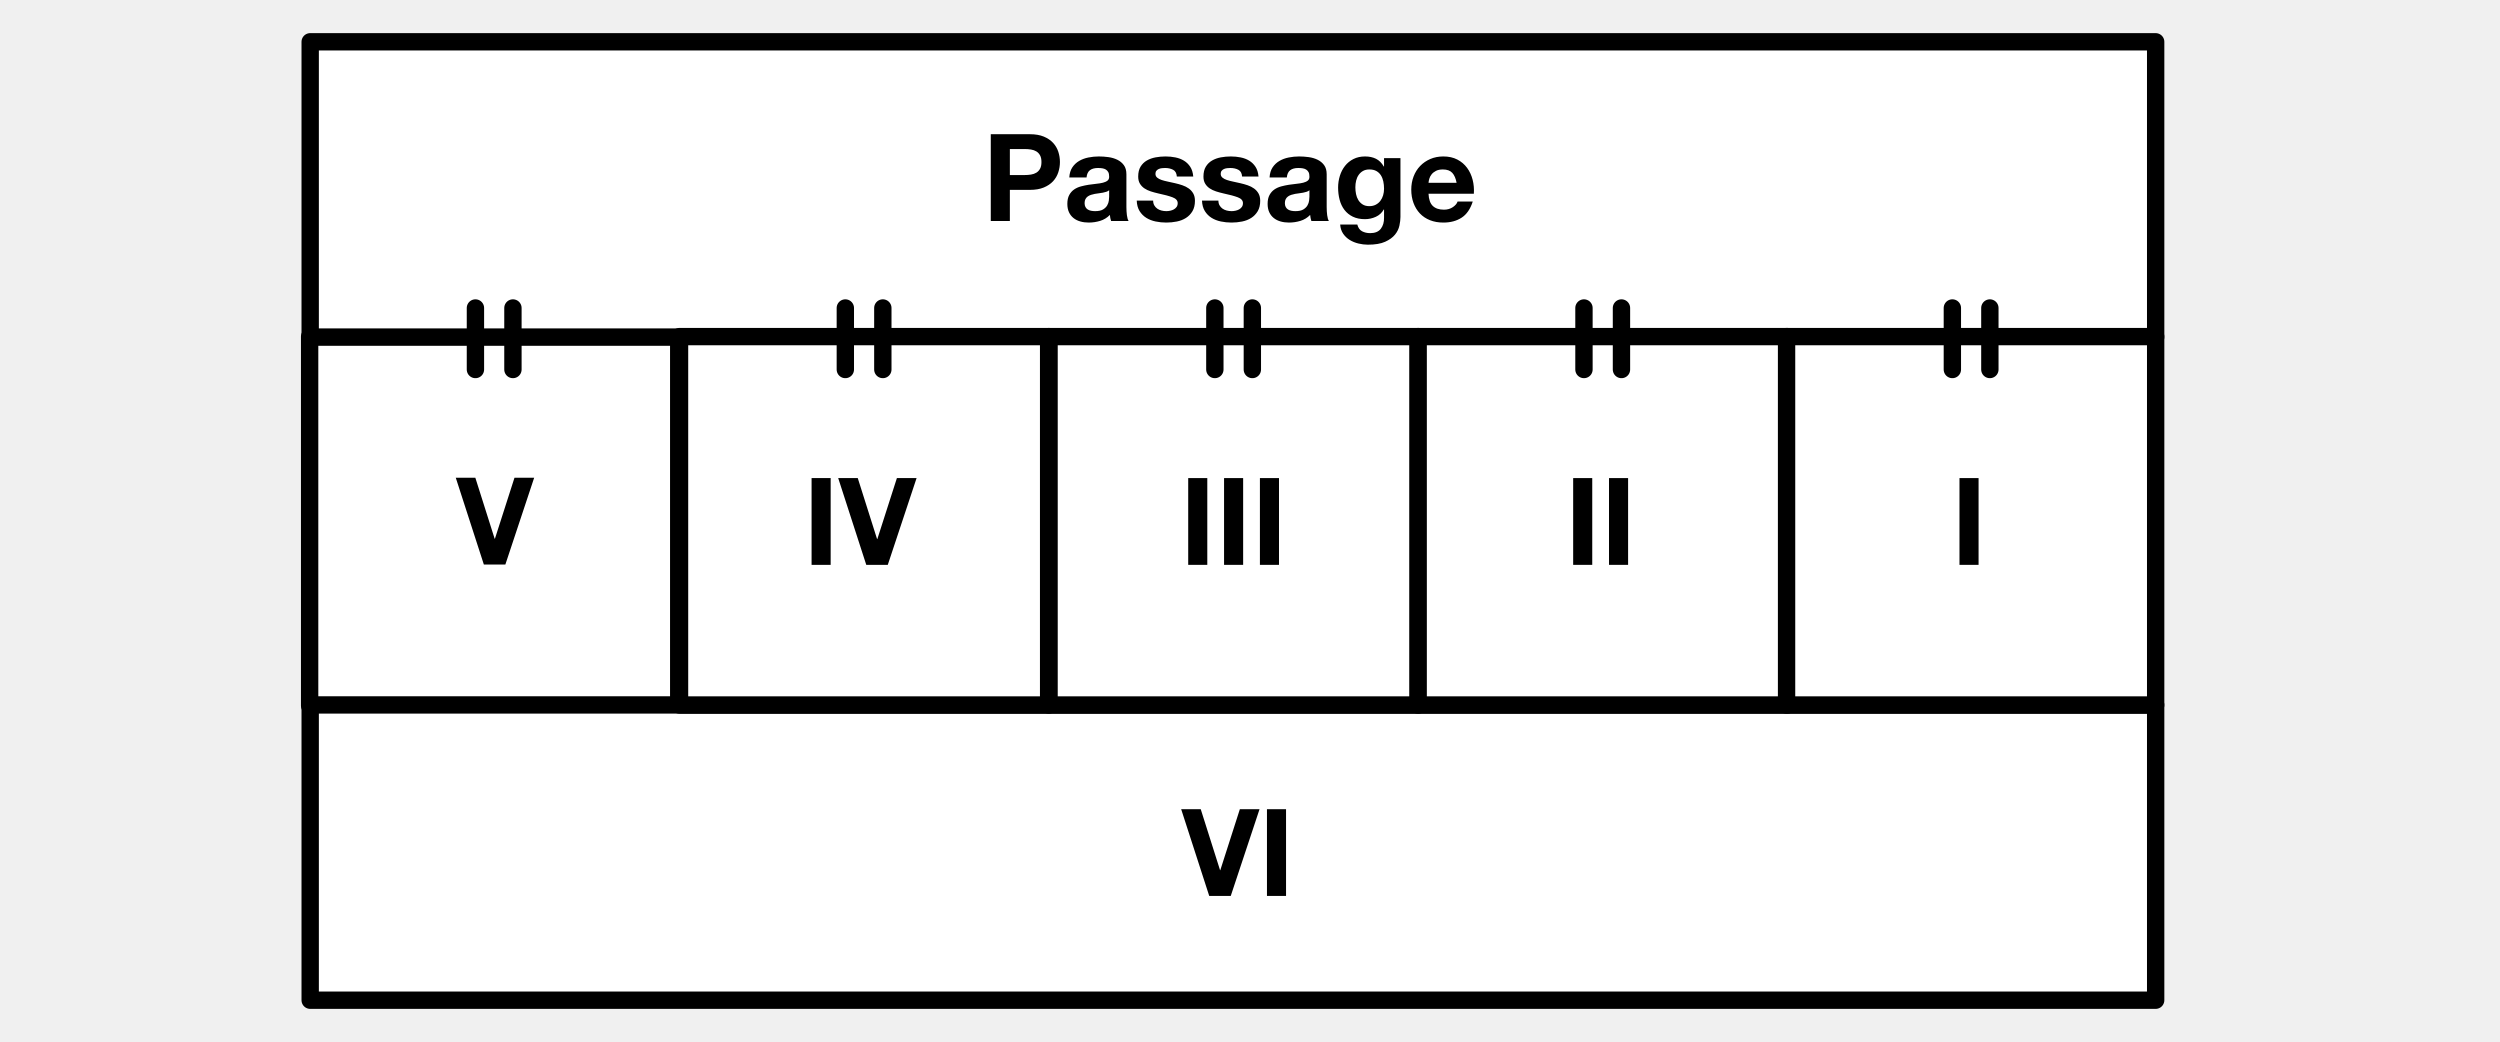
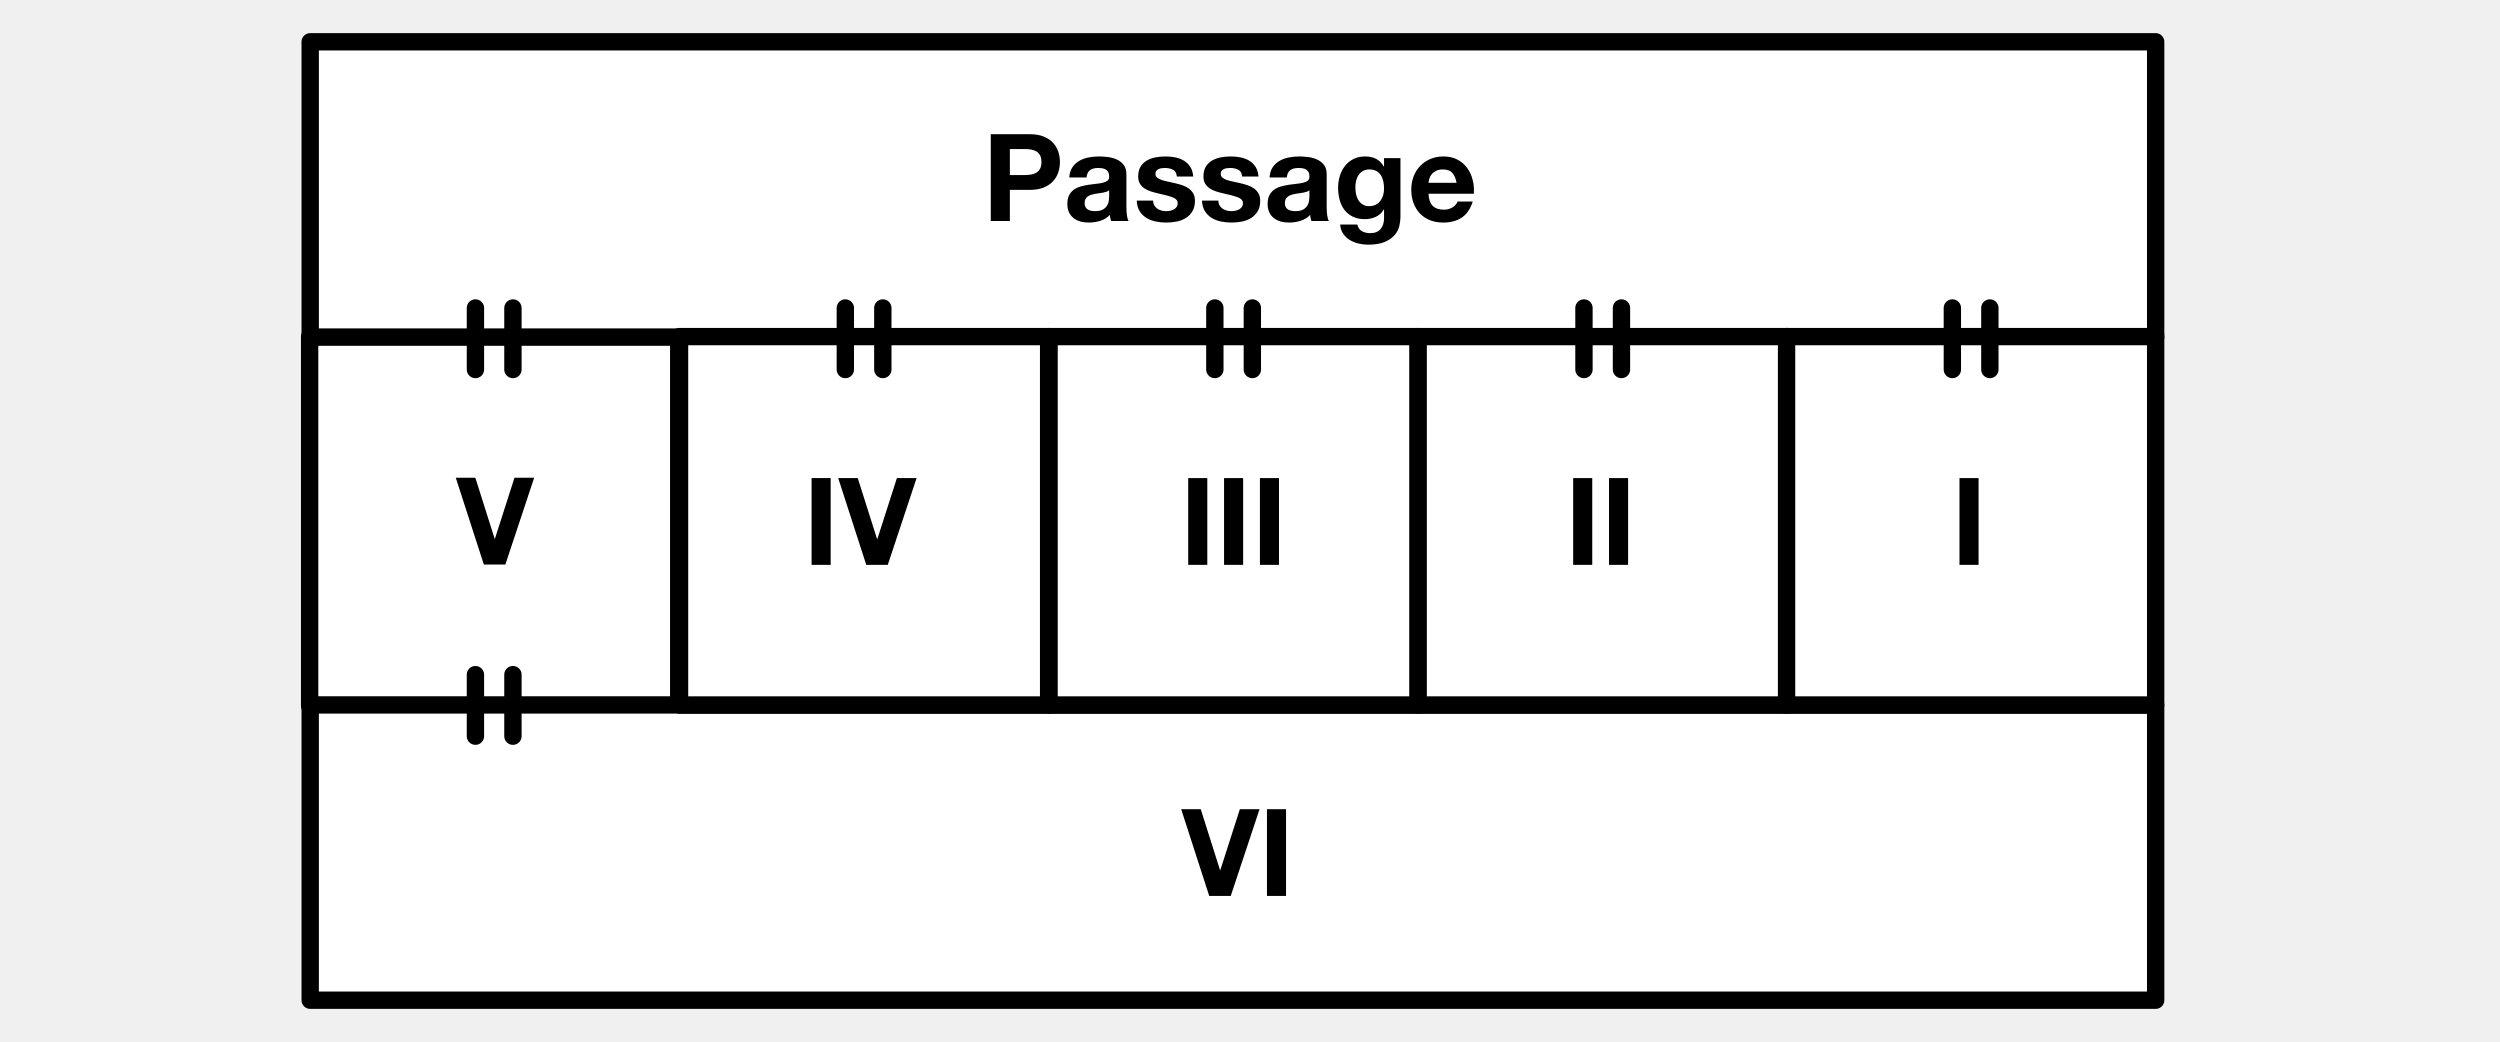
<svg xmlns="http://www.w3.org/2000/svg" clip-rule="evenodd" fill-rule="evenodd" stroke-linecap="round" stroke-linejoin="round" stroke-miterlimit="1.5" viewBox="0 0 1200 500">
  <path d="M148.624 161.566H325.789V338.731H148.624z" fill="#fff" stroke="#000" stroke-width="8.33" />
  <path d="M148.89 20.069H1034.717V161.801H148.89zM148.89 338.364H1034.717V480.096H148.89z" fill="#fff" stroke="#000" stroke-width="8.33" />
  <path d="M484.732 84.023l0-12.484 7.117 0c1.05 0 2.061.078 3.033.234.973.155 1.828.457 2.567.904.739.447 1.332 1.079 1.779 1.896.447.816.671 1.886.671 3.208 0 1.322-.224 2.392-.671 3.208-.447.817-1.04 1.449-1.779 1.896-.739.447-1.594.749-2.567.904-.972.156-1.983.234-3.033.234l-7.117 0zm-9.158-19.6l0 41.65 9.158 0 0-14.934 9.625 0c2.606 0 4.823-.379 6.65-1.137 1.828-.758 3.316-1.76 4.463-3.004 1.147-1.245 1.983-2.674 2.508-4.288.525-1.614.788-3.257.788-4.929 0-1.711-.263-3.364-.788-4.958-.525-1.595-1.361-3.014-2.508-4.259-1.147-1.244-2.635-2.245-4.463-3.004-1.827-.758-4.044-1.137-6.65-1.137l-18.783 0zM513.257 85.189c.117-1.944.603-3.558 1.459-4.841.855-1.284 1.944-2.314 3.266-3.092 1.323-.778 2.81-1.332 4.463-1.662 1.653-.331 3.315-.496 4.987-.496 1.517 0 3.053.107 4.609.321 1.555.213 2.975.632 4.258 1.254 1.283.622 2.333 1.487 3.15 2.596.817 1.108 1.225 2.576 1.225 4.404l0 15.691c0 1.362.078 2.664.233 3.909.156 1.244.428 2.178.817 2.8l-8.4 0c-.156-.467-.282-.943-.379-1.429-.097-.487-.165-.982-.204-1.488-1.323 1.361-2.878 2.314-4.667 2.858-1.789.545-3.617.817-5.483.817-1.439 0-2.781-.175-4.025-.525-1.245-.35-2.334-.894-3.267-1.633-.933-.739-1.663-1.672-2.188-2.8-.525-1.128-.787-2.47-.787-4.025 0-1.711.301-3.121.904-4.229.603-1.109 1.381-1.993 2.333-2.655.953-.661 2.042-1.157 3.267-1.487 1.225-.331 2.46-.593 3.704-.788 1.245-.194 2.47-.35 3.675-.466 1.206-.117 2.275-.292 3.209-.525.933-.234 1.672-.574 2.216-1.021.545-.447.798-1.099.759-1.954 0-.895-.146-1.604-.438-2.129-.292-.525-.68-.934-1.167-1.225-.486-.292-1.05-.487-1.691-.584-.642-.097-1.332-.146-2.071-.146-1.633 0-2.917.35-3.85 1.05-.933.7-1.478 1.867-1.633 3.5l-8.284 0zm19.134 6.125c-.35.312-.788.555-1.313.73-.525.175-1.089.32-1.692.437-.602.117-1.234.214-1.895.292-.661.078-1.323.175-1.984.291-.622.117-1.234.273-1.837.467-.603.195-1.128.457-1.575.788-.447.33-.807.748-1.079 1.254-.273.505-.409 1.147-.409 1.925 0 .739.136 1.361.409 1.866.272.506.641.905 1.108 1.196.467.292 1.011.496 1.633.613.623.116 1.264.175 1.925.175 1.634 0 2.898-.272 3.792-.817.894-.544 1.556-1.196 1.983-1.954.428-.758.691-1.526.788-2.304.097-.778.146-1.4.146-1.867l0-3.092zM553.507 96.273l-7.875 0c.078 2.022.535 3.704 1.371 5.046.836 1.341 1.906 2.42 3.208 3.237 1.303.817 2.791 1.4 4.463 1.75 1.672.35 3.383.525 5.133.525 1.711 0 3.393-.165 5.046-.496 1.653-.33 3.121-.904 4.404-1.721 1.284-.816 2.324-1.895 3.121-3.237.797-1.342 1.196-3.004 1.196-4.988 0-1.4-.272-2.576-.817-3.529-.544-.953-1.264-1.75-2.158-2.391-.894-.642-1.915-1.157-3.063-1.546-1.147-.389-2.323-.72-3.529-.992-1.166-.272-2.314-.525-3.441-.758-1.128-.234-2.13-.496-3.005-.788-.875-.291-1.584-.671-2.129-1.137-.544-.467-.816-1.07-.816-1.809 0-.622.155-1.118.466-1.487.311-.37.691-.651 1.138-.846.447-.194.943-.321 1.487-.379.545-.058 1.05-.088 1.517-.088 1.478 0 2.761.282 3.85.846 1.089.564 1.692 1.643 1.808 3.238l7.875 0c-.155-1.867-.632-3.413-1.429-4.638-.797-1.225-1.798-2.207-3.004-2.946-1.206-.738-2.576-1.263-4.113-1.575-1.536-.311-3.12-.466-4.754-.466-1.633 0-3.227.146-4.783.437-1.556.292-2.956.797-4.2 1.517-1.244.719-2.246 1.701-3.004 2.946-.759 1.244-1.138 2.839-1.138 4.783 0 1.322.273 2.44.817 3.354.544.914 1.264 1.672 2.158 2.275.895.603 1.916 1.089 3.063 1.459 1.147.369 2.323.69 3.529.962 2.956.622 5.26 1.245 6.912 1.867 1.653.622 2.48 1.555 2.48 2.8 0 .739-.175 1.351-.525 1.837-.35.486-.788.875-1.313 1.167-.525.292-1.108.505-1.75.642-.642.136-1.254.204-1.837.204-.817 0-1.605-.097-2.363-.292-.758-.194-1.429-.496-2.012-.904-.584-.408-1.06-.933-1.43-1.575-.369-.642-.554-1.41-.554-2.304zM584.832 96.273l-7.875 0c.078 2.022.535 3.704 1.371 5.046.836 1.341 1.906 2.42 3.208 3.237 1.303.817 2.791 1.4 4.463 1.75 1.672.35 3.383.525 5.133.525 1.711 0 3.393-.165 5.046-.496 1.653-.33 3.121-.904 4.404-1.721 1.284-.816 2.324-1.895 3.121-3.237.797-1.342 1.196-3.004 1.196-4.988 0-1.4-.272-2.576-.817-3.529-.544-.953-1.264-1.75-2.158-2.391-.894-.642-1.915-1.157-3.063-1.546-1.147-.389-2.323-.72-3.529-.992-1.166-.272-2.314-.525-3.441-.758-1.128-.234-2.13-.496-3.005-.788-.875-.291-1.584-.671-2.129-1.137-.544-.467-.816-1.07-.816-1.809 0-.622.155-1.118.466-1.487.311-.37.691-.651 1.138-.846.447-.194.943-.321 1.487-.379.545-.058 1.05-.088 1.517-.088 1.478 0 2.761.282 3.85.846 1.089.564 1.692 1.643 1.808 3.238l7.875 0c-.155-1.867-.632-3.413-1.429-4.638-.797-1.225-1.798-2.207-3.004-2.946-1.206-.738-2.576-1.263-4.113-1.575-1.536-.311-3.12-.466-4.754-.466-1.633 0-3.227.146-4.783.437-1.556.292-2.956.797-4.2 1.517-1.244.719-2.246 1.701-3.004 2.946-.759 1.244-1.138 2.839-1.138 4.783 0 1.322.273 2.44.817 3.354.544.914 1.264 1.672 2.158 2.275.895.603 1.916 1.089 3.063 1.459 1.147.369 2.323.69 3.529.962 2.956.622 5.26 1.245 6.912 1.867 1.653.622 2.48 1.555 2.48 2.8 0 .739-.175 1.351-.525 1.837-.35.486-.788.875-1.313 1.167-.525.292-1.108.505-1.75.642-.642.136-1.254.204-1.837.204-.817 0-1.605-.097-2.363-.292-.758-.194-1.429-.496-2.012-.904-.584-.408-1.06-.933-1.43-1.575-.369-.642-.554-1.41-.554-2.304zM609.391 85.189c.116-1.944.602-3.558 1.458-4.841.856-1.284 1.944-2.314 3.267-3.092 1.322-.778 2.809-1.332 4.462-1.662 1.653-.331 3.315-.496 4.988-.496 1.516 0 3.052.107 4.608.321 1.556.213 2.975.632 4.258 1.254 1.284.622 2.334 1.487 3.15 2.596.817 1.108 1.225 2.576 1.225 4.404l0 15.691c0 1.362.078 2.664.234 3.909.155 1.244.427 2.178.816 2.8l-8.4 0c-.155-.467-.282-.943-.379-1.429-.097-.487-.165-.982-.204-1.488-1.322 1.361-2.878 2.314-4.667 2.858-1.789.545-3.616.817-5.483.817-1.439 0-2.781-.175-4.025-.525-1.244-.35-2.333-.894-3.267-1.633-.933-.739-1.662-1.672-2.187-2.8-.525-1.128-.788-2.47-.788-4.025 0-1.711.302-3.121.904-4.229.603-1.109 1.381-1.993 2.334-2.655.953-.661 2.041-1.157 3.266-1.487 1.225-.331 2.46-.593 3.705-.788 1.244-.194 2.469-.35 3.675-.466 1.205-.117 2.275-.292 3.208-.525.933-.234 1.672-.574 2.217-1.021.544-.447.797-1.099.758-1.954 0-.895-.146-1.604-.438-2.129-.291-.525-.68-.934-1.166-1.225-.486-.292-1.05-.487-1.692-.584-.642-.097-1.332-.146-2.071-.146-1.633 0-2.916.35-3.85 1.05-.933.7-1.477 1.867-1.633 3.5l-8.283 0zm19.133 6.125c-.35.312-.788.555-1.313.73-.525.175-1.088.32-1.691.437-.603.117-1.235.214-1.896.292-.661.078-1.322.175-1.983.291-.623.117-1.235.273-1.838.467-.603.195-1.128.457-1.575.788-.447.33-.807.748-1.079 1.254-.272.505-.408 1.147-.408 1.925 0 .739.136 1.361.408 1.866.272.506.642.905 1.108 1.196.467.292 1.011.496 1.634.613.622.116 1.264.175 1.925.175 1.633 0 2.897-.272 3.791-.817.895-.544 1.556-1.196 1.984-1.954.427-.758.69-1.526.787-2.304.097-.778.146-1.4.146-1.867l0-3.092zM657.282 98.956c-1.283 0-2.352-.272-3.208-.817-.856-.544-1.546-1.244-2.071-2.1-.525-.855-.894-1.818-1.108-2.887-.214-1.07-.321-2.149-.321-3.238 0-1.127.126-2.207.379-3.237.253-1.031.661-1.945 1.225-2.742.564-.797 1.264-1.429 2.1-1.896.836-.466 1.838-.7 3.004-.7 1.361 0 2.489.253 3.384.759.894.505 1.614 1.186 2.158 2.041.544.856.933 1.838 1.167 2.946.233 1.109.35 2.285.35 3.529 0 1.089-.146 2.13-.438 3.121-.292.992-.729 1.877-1.312 2.654-.584.778-1.323 1.4-2.217 1.867-.894.467-1.925.7-3.092.7zm14.934 5.192l0-28.234-7.875 0 0 4.025-.117 0c-1.011-1.75-2.265-2.994-3.763-3.733-1.497-.739-3.237-1.108-5.22-1.108-2.1 0-3.957.408-5.571 1.225-1.614.816-2.965 1.915-4.054 3.296-1.089 1.38-1.916 2.975-2.48 4.783-.563 1.808-.845 3.685-.845 5.629 0 2.061.243 4.015.729 5.863.486 1.847 1.254 3.461 2.304 4.841 1.05 1.381 2.392 2.47 4.025 3.267 1.633.797 3.578 1.196 5.833 1.196 1.828 0 3.568-.379 5.221-1.138 1.653-.758 2.927-1.934 3.821-3.529l.117 0 0 3.967c.039 2.139-.477 3.908-1.546 5.308-1.07 1.4-2.771 2.1-5.104 2.1-1.478 0-2.781-.301-3.909-.904-1.127-.603-1.886-1.682-2.275-3.238l-8.225 0c.117 1.712.593 3.18 1.429 4.405.837 1.225 1.887 2.226 3.15 3.004 1.264.778 2.664 1.351 4.2 1.721 1.537.369 3.044.554 4.521.554 3.461 0 6.223-.467 8.284-1.4 2.061-.934 3.636-2.071 4.725-3.413 1.089-1.341 1.798-2.79 2.129-4.346.33-1.555.496-2.936.496-4.141zM699.166 87.756l-13.475 0c.039-.583.165-1.244.379-1.983.214-.739.583-1.439 1.108-2.1.525-.661 1.225-1.216 2.1-1.663.875-.447 1.974-.671 3.296-.671 2.022 0 3.529.545 4.521 1.634.991 1.089 1.682 2.683 2.071 4.783zm-13.475 5.25l21.758 0c.156-2.333-.039-4.569-.583-6.708-.545-2.139-1.43-4.045-2.655-5.717-1.225-1.672-2.79-3.004-4.695-3.996-1.906-.991-4.142-1.487-6.709-1.487-2.294 0-4.384.408-6.271 1.225-1.886.816-3.509 1.934-4.87 3.354-1.361 1.419-2.411 3.101-3.15 5.046-.739 1.944-1.109 4.044-1.109 6.3 0 2.333.36 4.472 1.079 6.416.72 1.945 1.741 3.617 3.063 5.017 1.322 1.4 2.936 2.479 4.842 3.238 1.905.758 4.044 1.137 6.416 1.137 3.423 0 6.339-.778 8.75-2.333 2.411-1.556 4.2-4.142 5.367-7.759l-7.292 0c-.272.934-1.011 1.818-2.216 2.655-1.206.836-2.645 1.254-4.317 1.254-2.333 0-4.122-.603-5.367-1.809-1.244-1.205-1.925-3.15-2.041-5.833zM242.573 270.974l13.825-41.65-9.45 0-9.392 29.283-.117 0-9.275-29.283-9.391 0 13.475 41.65 10.325 0z" fill-rule="nonzero" />
  <path d="M326.176 161.566H503.341V338.417H326.176z" fill="#fff" stroke="#000" stroke-width="8.33" />
  <path d="M389.559 229.481H398.717V271.131H389.559zM426.134 271.131l13.825-41.65-9.45 0-9.392 29.283-.117 0-9.275-29.283-9.391 0 13.475 41.65 10.325 0zM590.758 430.055l13.825-41.65-9.45 0-9.391 29.283-.117 0-9.275-29.283-9.392 0 13.475 41.65 10.325 0zM608.142 388.405H617.3V430.055H608.142z" fill-rule="nonzero" />
  <path d="M503.547 161.566H680.712V338.417H503.547z" fill="#fff" stroke="#000" stroke-width="8.33" />
  <path d="M570.342 229.481H579.5V271.131H570.342zM587.55 229.481H596.708V271.131H587.55zM604.758 229.481H613.916V271.131H604.758z" fill-rule="nonzero" />
  <path d="M680.72 161.566H857.885V338.417H680.72z" fill="#fff" stroke="#000" stroke-width="8.33" />
  <path d="M755.12 229.481H764.278V271.131H755.12zM772.328 229.481H781.486V271.131H772.328z" fill-rule="nonzero" />
  <path d="M857.551 161.566H1034.716V338.417H857.551z" fill="#fff" stroke="#000" stroke-width="8.33" />
  <path d="M940.555 229.481H949.713V271.131H940.555z" fill-rule="nonzero" />
-   <path d="M228.207 147.836l0 29.527M246.207 147.836l0 29.527M405.759 147.836l0 29.527M423.759 147.836l0 29.527M760.303 147.836l0 29.527M778.303 147.836l0 29.527M937.134 147.836l0 29.527M955.134 147.836l0 29.527M583.129 147.836l0 29.527M601.129 147.836l0 29.527" fill="none" stroke="#000" stroke-width="8.33" />
+   <path d="M228.207 147.836l0 29.527M246.207 147.836l0 29.527M228.207 323.836l0 29.527M246.207 323.836l0 29.527M405.759 147.836l0 29.527M423.759 147.836l0 29.527M760.303 147.836l0 29.527M778.303 147.836l0 29.527M937.134 147.836l0 29.527M955.134 147.836l0 29.527M583.129 147.836l0 29.527M601.129 147.836l0 29.527" fill="none" stroke="#000" stroke-width="8.33" />
</svg>
